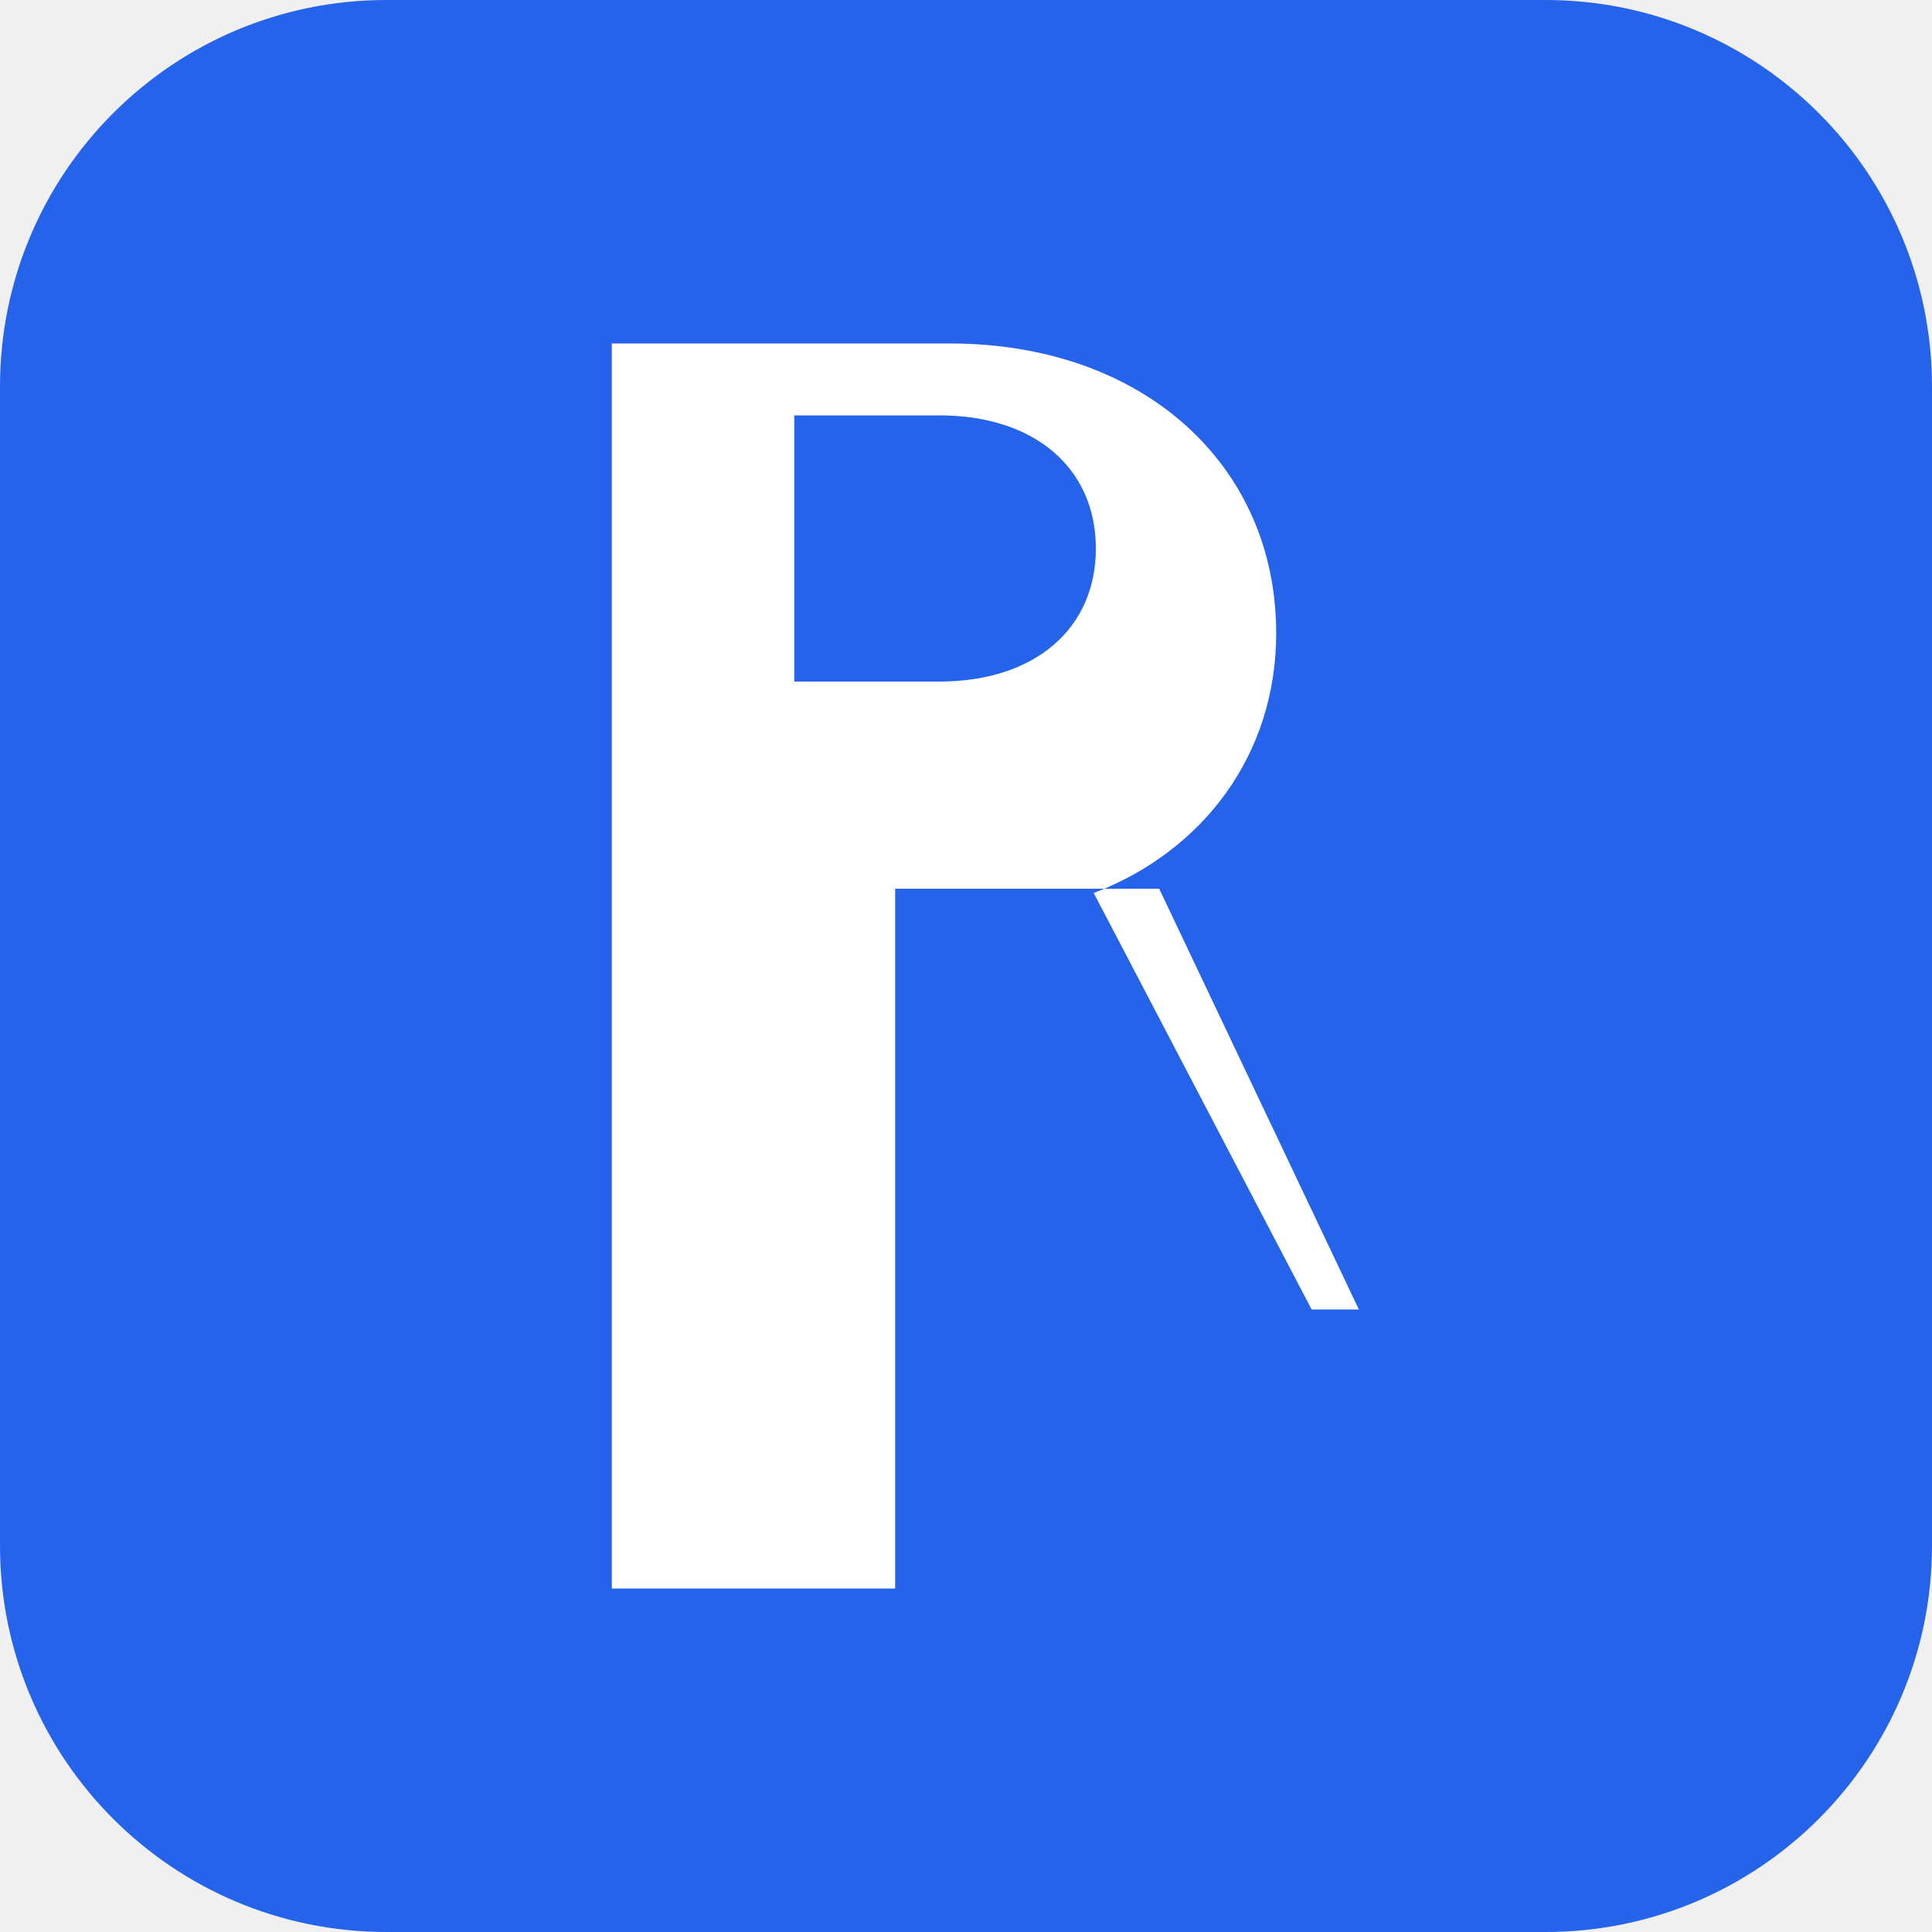
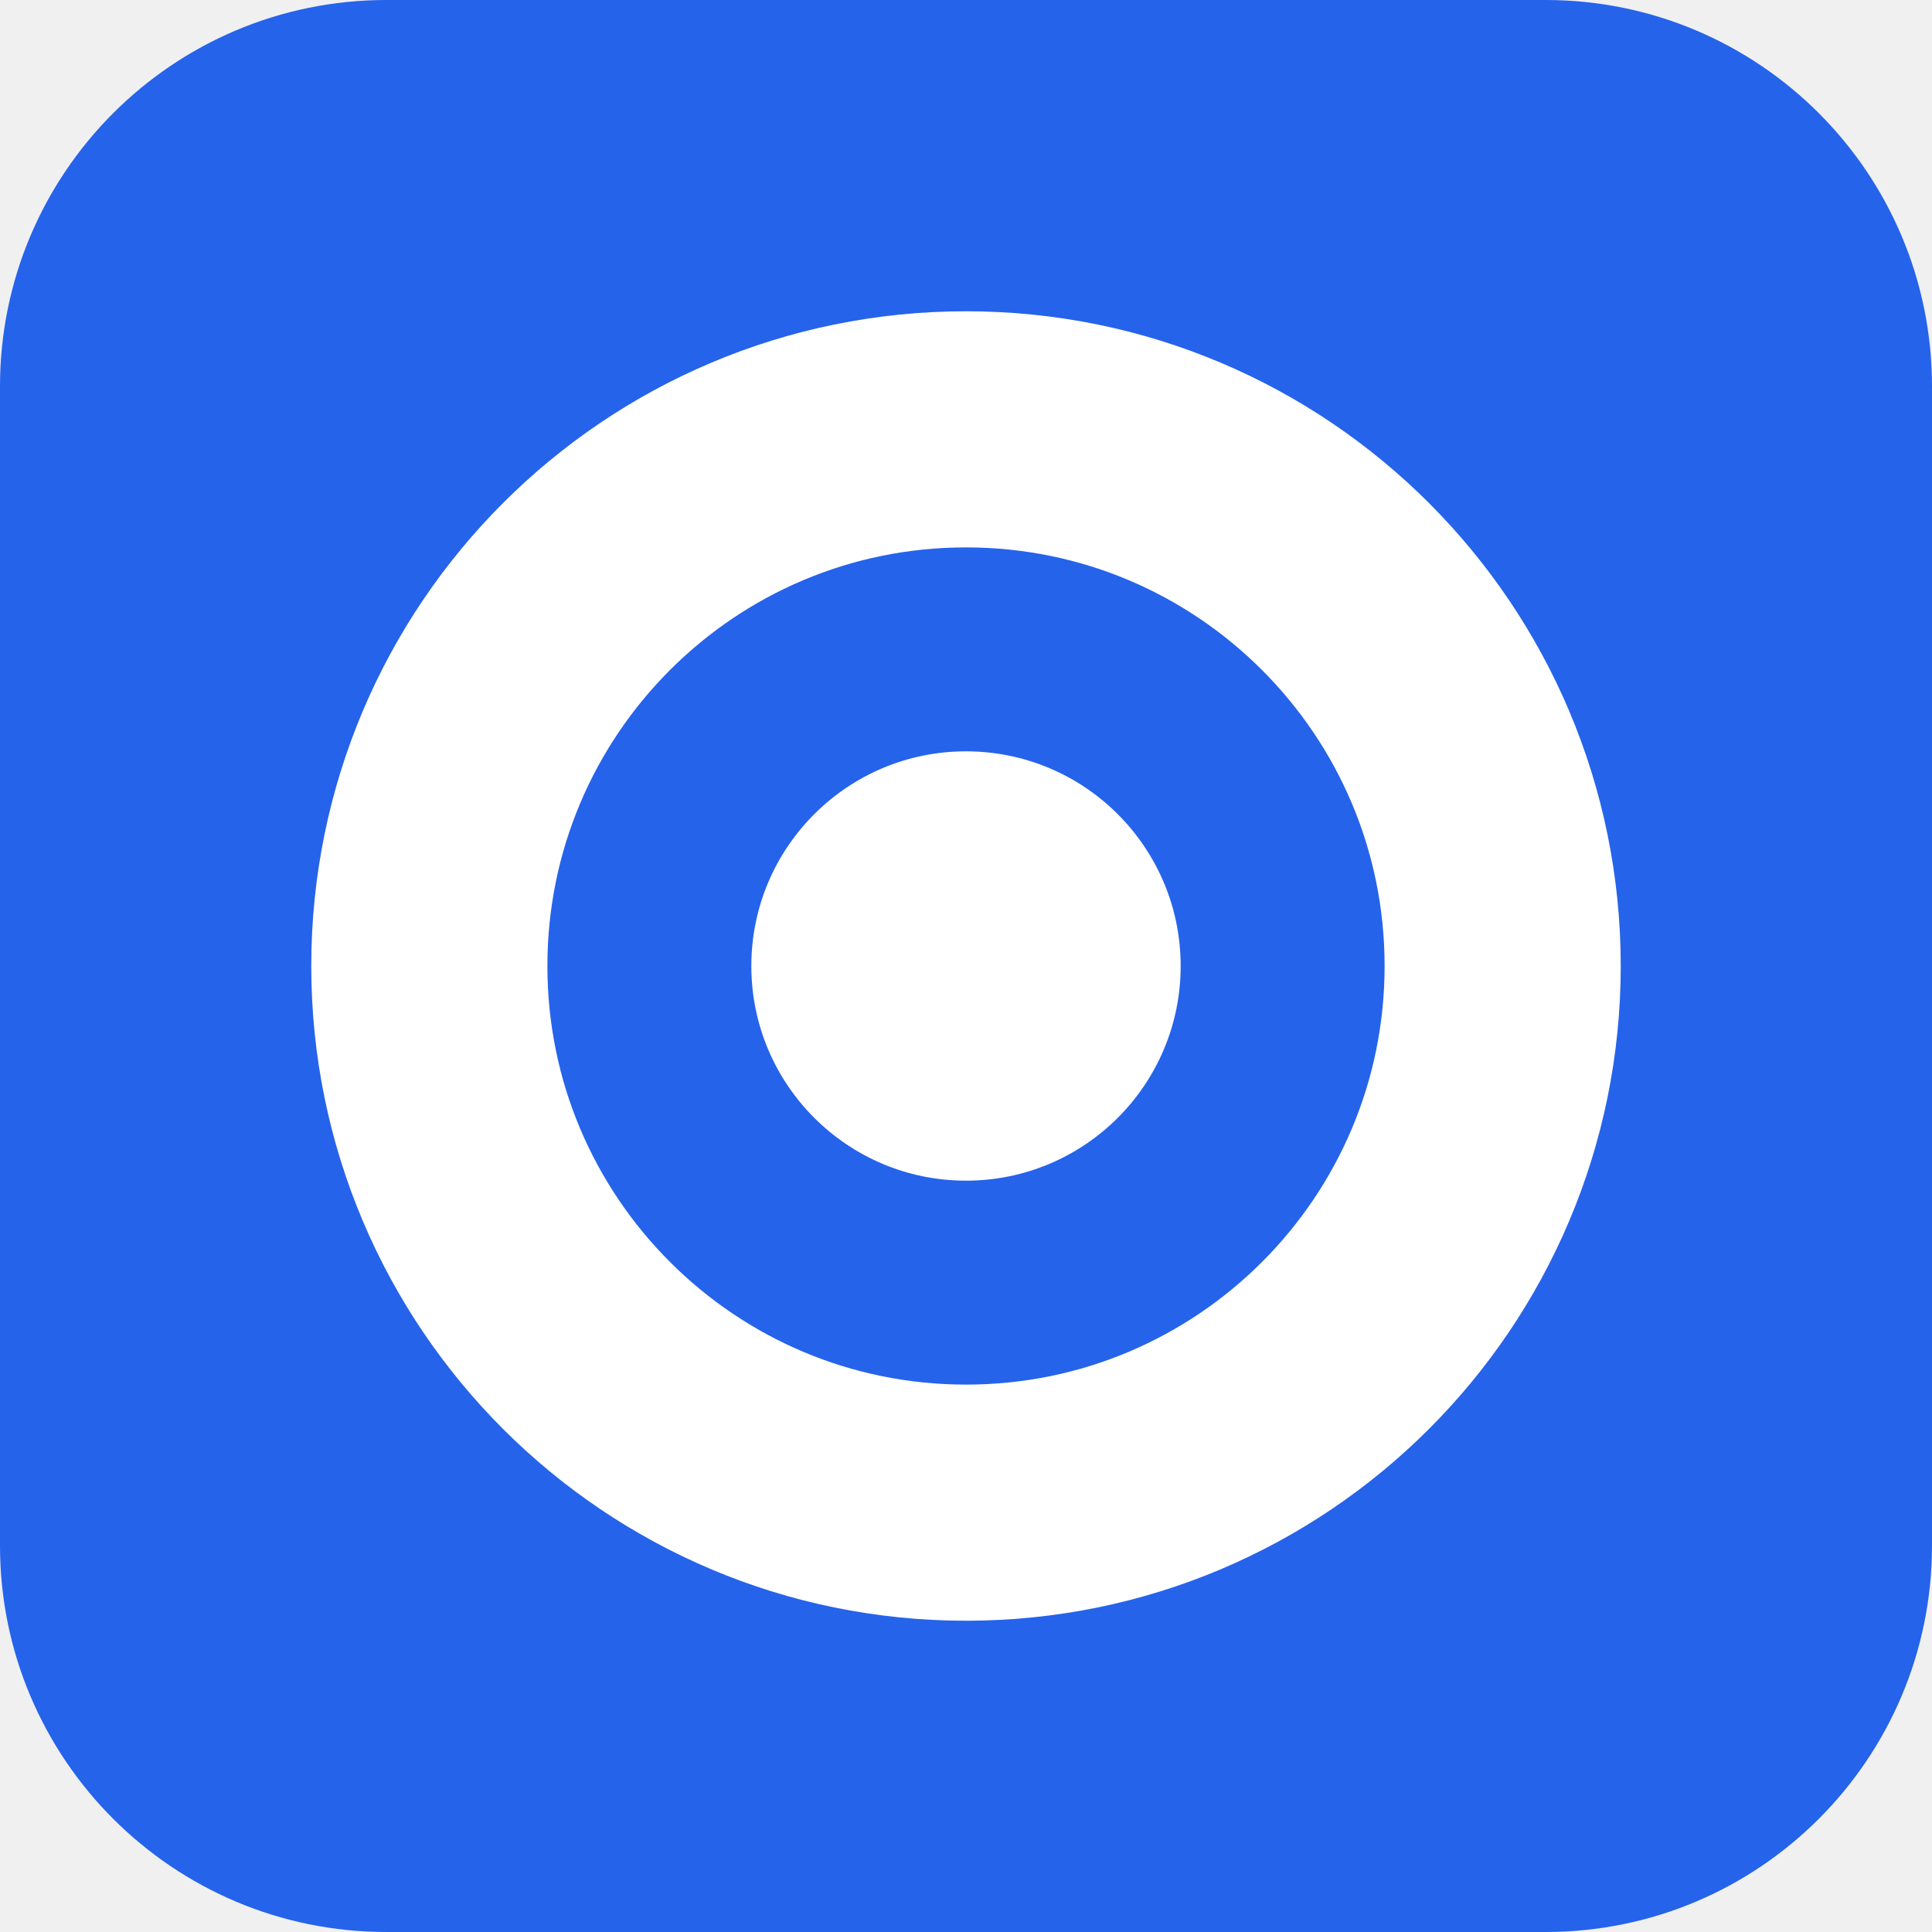
<svg xmlns="http://www.w3.org/2000/svg" width="180" height="180" viewBox="0 0 180 180">
  <rect width="180" height="180" rx="36" fill="#2563eb" />
-   <g fill="white" transform="translate(90,90)">
-     <path d="M-33-58h31.5c18 0 30.4 11.3 30.4 27 0 11.3-6.8 20.3-17 24.2l20.3 38.8H36.6L18-7.2H-6.6V58H-33V-58zm17 31.5h13.5c9 0 14.6-5 14.6-12.4s-5.6-12.4-14.6-12.4H-16v24.8z" />
-   </g>
+   <circle cx="90" cy="90" r="50" fill="none" stroke="white" stroke-width="22" />
+   <circle cx="90" cy="90" r="20" fill="white" />
</svg>
